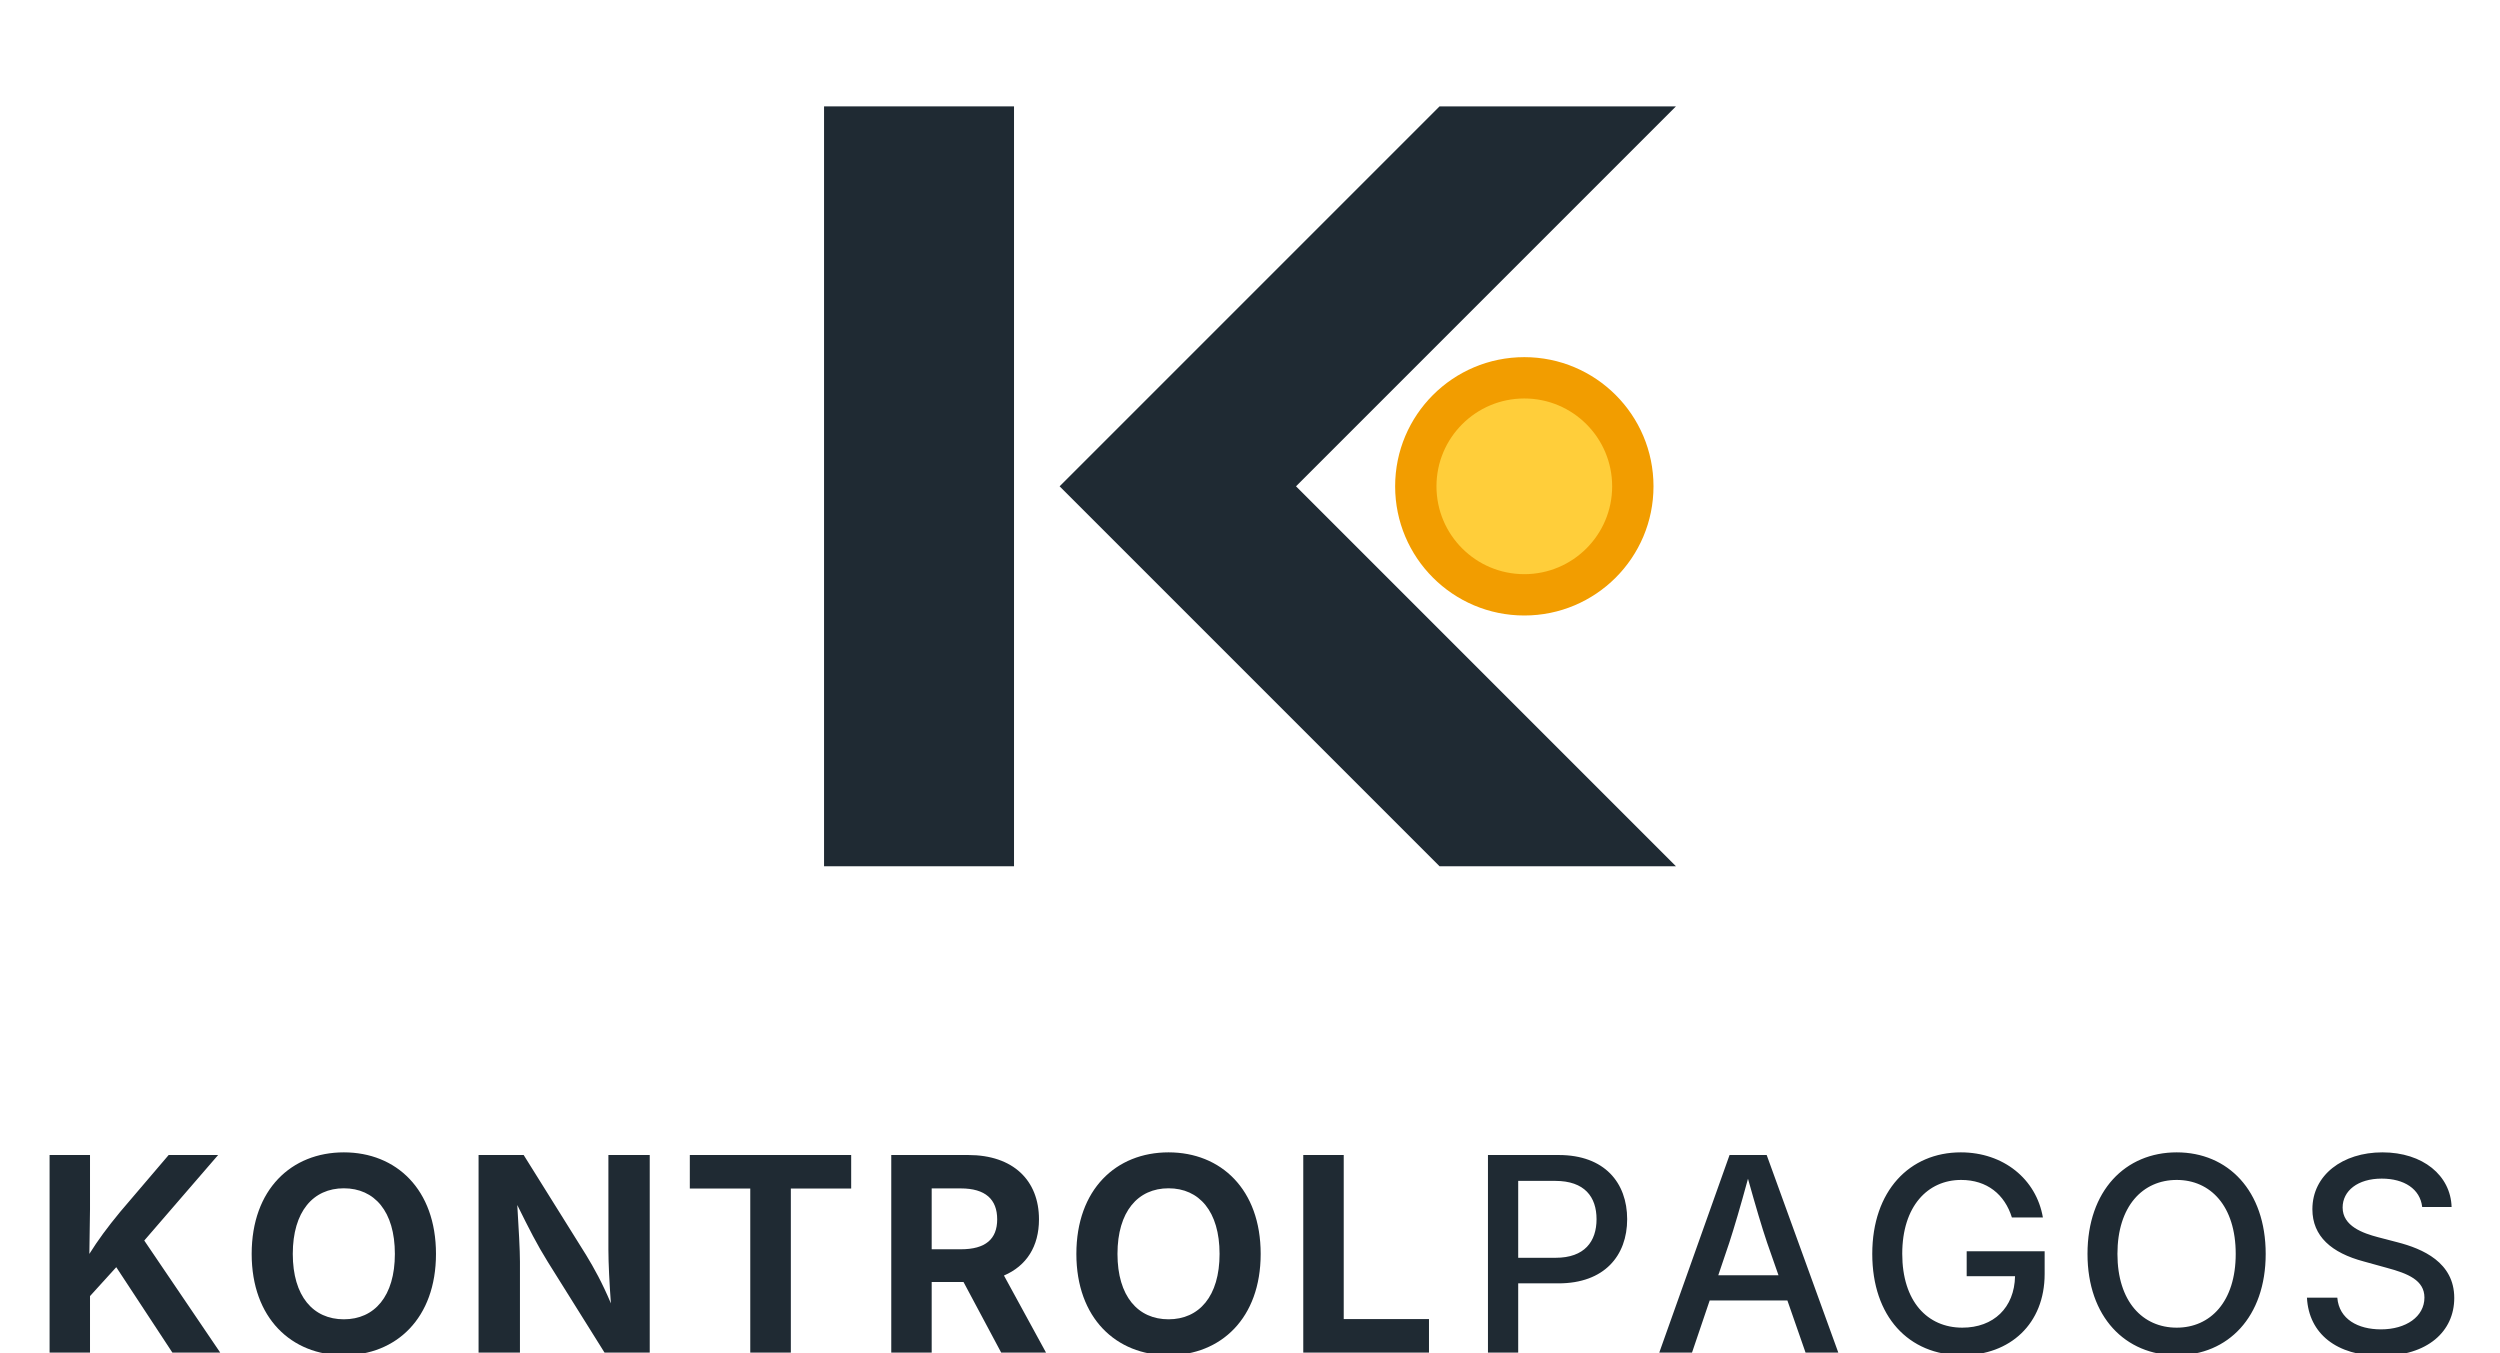
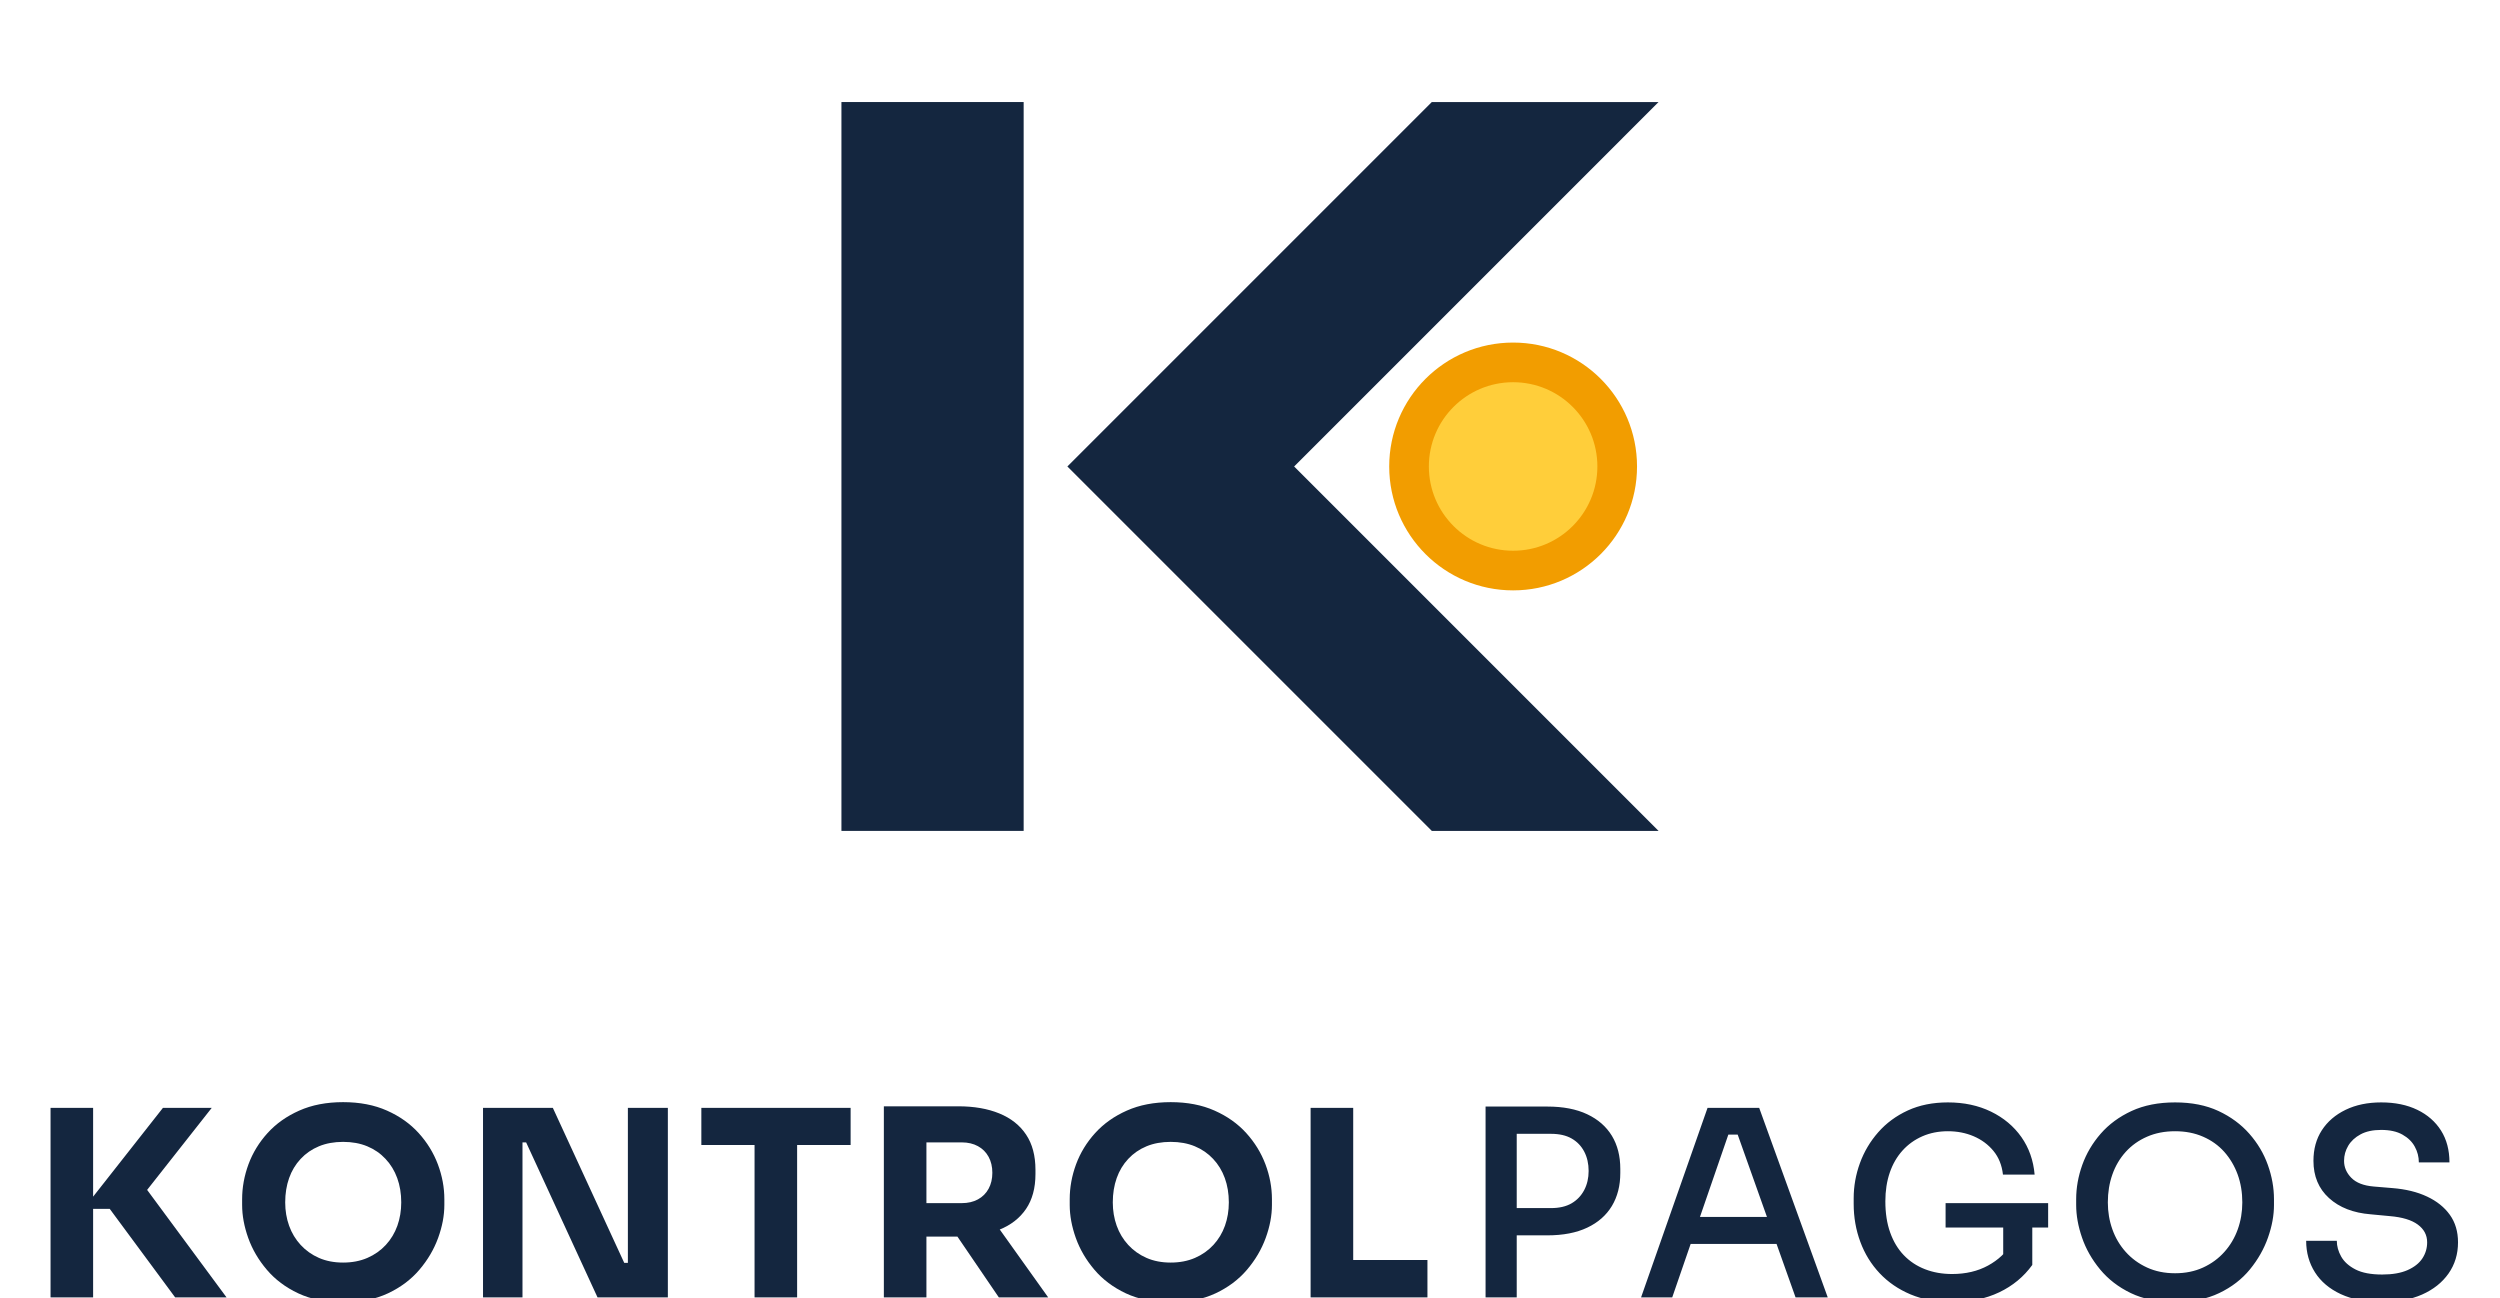
- <svg xmlns="http://www.w3.org/2000/svg" viewBox="0 0 658 356" width="658" height="356" role="img" aria-labelledby="t">
-   <g id="symbol" transform="translate(201 0)">
-     <path fill="#1F2A33" d="M15.89 28 L65.89 28 L65.89 228 L15.89 228 Z" />
-     <path fill="#1F2A33" d="M77.89 128 L177.89 28 L240.11 28 L140.11 128 L240.11 228 L177.89 228 Z" />
+ <svg xmlns="http://www.w3.org/2000/svg" viewBox="0 0 686 356" width="686" height="356" role="img" aria-labelledby="t">
+   <g id="symbol" transform="translate(215 0)">
+     <path fill="#14263F" d="M15.89 28 L65.89 28 L65.89 228 L15.89 228 Z" />
+     <path fill="#14263F" d="M77.89 128 L177.89 28 L240.11 28 L140.11 128 L240.11 228 L177.89 228 Z" />
    <path fill="#F29D00" d="M166.2 128 A34 34 0 1 0 234.2 128 A34 34 0 1 0 166.2 128 Z" />
    <path fill="#FFCE3A" d="M177.08 128 A23.12 23.12 0 1 0 223.32 128 A23.12 23.12 0 1 0 177.08 128 Z" />
  </g>
-   <g id="wordmark" fill="#1F2A33">
-     <path d="M13.05 356H23.69V341.13L30.6 333.52L45.37 356H57.96L37.97 326.51L57.41 304H44.39L31.65 318.94C28.2 323.12 25.79 326.41 23.52 330.03L23.69 318.2V304H13.05Z M90.5 356.7C104.28 356.7 114.75 346.96 114.75 330.03C114.75 313.04 104.28 303.3 90.5 303.3C76.71 303.3 66.24 313.04 66.24 330.03C66.24 346.93 76.71 356.7 90.5 356.7ZM90.5 347.24C82.43 347.24 77.06 341.17 77.06 330.03C77.06 318.87 82.43 312.76 90.5 312.76C98.56 312.76 103.93 318.83 103.93 330.03C103.93 341.17 98.56 347.24 90.5 347.24Z M125.96 356H136.85V332.09C136.85 329.02 136.53 323.44 136.15 317.16C139.36 323.65 141.28 327.45 144.18 332.13L159.11 356H171.01V304H160.13V328.95C160.13 332.37 160.41 337.96 160.79 343.05C158.52 337.64 156.32 333.7 154.26 330.31L137.83 304H125.96Z M181.56 312.83H197.47V356H208.15V312.83H224.03V304H181.56Z M234.58 356H245.22V337.43H253.6L263.51 356H275.31L264.24 335.72C270.18 333.18 273.46 328.05 273.46 320.93C273.46 310.7 266.69 304 254.85 304H234.58ZM245.22 328.81V312.79H252.87C259.39 312.79 262.46 315.69 262.46 320.93C262.46 326.13 259.39 328.81 252.9 328.81Z M307.56 356.7C321.34 356.7 331.81 346.96 331.81 330.03C331.81 313.04 321.34 303.3 307.56 303.3C293.77 303.3 283.3 313.04 283.3 330.03C283.3 346.93 293.77 356.7 307.56 356.7ZM307.56 347.24C299.5 347.24 294.12 341.17 294.12 330.03C294.12 318.87 299.5 312.76 307.56 312.76C315.62 312.76 320.99 318.83 320.99 330.03C320.99 341.17 315.62 347.24 307.56 347.24Z M343.02 356H376.11V347.17H353.67V304H343.02Z" />
-     <path d="M391.63 356H399.59V337.78H410.2C422.27 337.78 428.27 330.49 428.27 320.89C428.27 311.29 422.31 304 410.27 304H391.63ZM399.59 331.05V310.81H409.36C417.07 310.81 420.21 315.03 420.21 320.89C420.21 326.75 417.07 331.05 409.43 331.05Z M436.72 356H445.34L449.99 342.28H470.44L475.22 356H483.84L464.99 304H455.22ZM452.25 335.65 455.15 327.07C456.44 323.09 458.05 317.68 460.07 310.25C462.13 317.61 463.7 322.92 465.1 327.07L468.1 335.65Z M516.44 356.7C529.04 356.7 538.15 348.46 538.15 335.3V329.34H517.63V335.9H530.36C530.19 344.2 524.71 349.44 516.48 349.44C507.3 349.44 500.67 342.53 500.67 330C500.67 317.44 507.4 310.56 516.16 310.56C523 310.56 527.64 314.37 529.53 320.44H537.69C535.95 310.32 527.29 303.3 516.09 303.3C502.62 303.3 492.78 313.42 492.78 330.03C492.78 346.47 502.31 356.7 516.44 356.7Z M572.91 356.7C586.38 356.7 596.33 346.65 596.33 330.03C596.33 313.35 586.38 303.3 572.91 303.3C559.41 303.3 549.43 313.35 549.43 330.03C549.43 346.65 559.41 356.7 572.91 356.7ZM572.91 349.44C563.98 349.44 557.31 342.6 557.31 330.03C557.31 317.44 563.98 310.56 572.91 310.56C581.78 310.56 588.44 317.4 588.44 330.03C588.44 342.6 581.78 349.44 572.91 349.44Z M626.7 356.87C638.91 356.87 645.96 350.45 645.96 341.62C645.96 332.23 637.62 328.67 630.99 326.96L625.93 325.64C621.95 324.59 616.58 322.74 616.58 317.82C616.58 313.42 620.56 310.21 626.87 310.21C632.77 310.21 636.99 312.93 637.52 317.68H645.26C645.02 309.41 637.73 303.3 627.05 303.3C616.58 303.3 608.62 309.27 608.62 318.27C608.62 325.39 613.65 329.76 622.16 332.02L628.23 333.7C633.82 335.2 638.11 336.98 638.11 341.52C638.11 346.54 633.26 349.89 626.66 349.89C620.66 349.89 615.64 347.24 615.18 341.55H607.19C607.68 351.04 615.01 356.87 626.7 356.87Z" />
+   <g id="wordmark" fill="#14263F">
+     <path d="M48.06 356 30.11 331.71H22.92L44.71 304H58.1L38.52 328.86L38.37 323.8L62.16 356ZM13.87 356V304H25.55V356Z M94.15 357.35Q87.1 357.35 81.86 354.9Q76.62 352.44 73.21 348.41Q69.79 344.39 68.11 339.69Q66.44 334.99 66.44 330.64V329.07Q66.44 324.23 68.18 319.49Q69.93 314.76 73.42 310.91Q76.91 307.06 82.11 304.75Q87.31 302.43 94.15 302.43Q100.99 302.43 106.19 304.75Q111.39 307.06 114.88 310.91Q118.37 314.76 120.15 319.49Q121.93 324.23 121.93 329.07V330.64Q121.93 334.99 120.22 339.69Q118.51 344.39 115.09 348.41Q111.67 352.44 106.44 354.9Q101.2 357.35 94.15 357.35ZM94.15 346.45Q97.85 346.45 100.81 345.17Q103.76 343.89 105.87 341.61Q107.97 339.33 109.04 336.34Q110.1 333.35 110.1 329.93Q110.1 326.3 109 323.27Q107.9 320.24 105.79 318Q103.69 315.75 100.77 314.54Q97.85 313.33 94.15 313.33Q90.44 313.33 87.52 314.54Q84.6 315.75 82.5 318Q80.4 320.24 79.33 323.27Q78.26 326.3 78.26 329.93Q78.26 333.35 79.33 336.34Q80.4 339.33 82.5 341.61Q84.6 343.89 87.52 345.17Q90.44 346.45 94.15 346.45Z M132.54 356V304H151.7L171.29 346.53H173.72L172.29 347.81V304H183.26V356H163.96L144.37 313.47H141.95L143.37 312.19V356Z M207.05 356V312.76H218.73V356ZM192.45 314.19V304H233.41V314.19Z M242.53 356V303.57H254.21V356ZM274.08 356 258.84 333.63H271.66L287.62 356ZM251.07 339.33V330.14H263.9Q266.46 330.14 268.35 329.11Q270.24 328.08 271.27 326.19Q272.3 324.3 272.3 321.81Q272.3 319.32 271.27 317.43Q270.24 315.54 268.35 314.51Q266.46 313.47 263.9 313.47H251.07V303.57H262.97Q269.45 303.57 274.22 305.53Q279 307.49 281.56 311.34Q284.13 315.18 284.13 321.02V322.16Q284.13 327.93 281.53 331.75Q278.93 335.56 274.19 337.44Q269.45 339.33 262.97 339.33Z M321.24 357.35Q314.19 357.35 308.95 354.9Q303.72 352.44 300.3 348.41Q296.88 344.39 295.2 339.69Q293.53 334.99 293.53 330.64V329.07Q293.53 324.23 295.27 319.49Q297.02 314.76 300.51 310.91Q304 307.06 309.2 304.75Q314.4 302.43 321.24 302.43Q328.08 302.43 333.28 304.75Q338.48 307.06 341.97 310.91Q345.46 314.76 347.24 319.49Q349.02 324.23 349.02 329.07V330.64Q349.02 334.99 347.31 339.69Q345.6 344.39 342.18 348.41Q338.76 352.44 333.53 354.9Q328.29 357.35 321.24 357.35ZM321.24 346.45Q324.94 346.45 327.9 345.17Q330.85 343.89 332.96 341.61Q335.06 339.33 336.13 336.34Q337.19 333.35 337.19 329.93Q337.19 326.3 336.09 323.27Q334.99 320.24 332.88 318Q330.78 315.75 327.86 314.54Q324.94 313.33 321.24 313.33Q317.53 313.33 314.61 314.54Q311.69 315.75 309.59 318Q307.49 320.24 306.42 323.27Q305.35 326.3 305.35 329.93Q305.35 333.35 306.42 336.34Q307.49 339.33 309.59 341.61Q311.69 343.89 314.61 345.17Q317.53 346.45 321.24 346.45Z M359.63 356V304H371.32V356ZM369.89 356V345.74H391.69V356Z" />
+     <path d="M414.77 338.98V331.5H425.59Q429.01 331.5 431.26 330.18Q433.5 328.86 434.71 326.55Q435.92 324.23 435.92 321.31Q435.92 318.32 434.71 316Q433.5 313.69 431.26 312.41Q429.01 311.12 425.59 311.12H414.77V303.64H424.6Q431.08 303.64 435.53 305.75Q439.98 307.85 442.3 311.66Q444.61 315.47 444.61 320.74V321.88Q444.61 327.08 442.3 330.93Q439.98 334.77 435.53 336.87Q431.08 338.98 424.6 338.98ZM407.64 356V303.64H416.19V356Z M450.31 356 468.55 304H482.72L501.53 356H492.7L476.24 309.7L479.73 311.34H471.11L474.82 309.7L458.86 356ZM462.14 341.33 464.84 333.92H486.64L489.42 341.33Z M535.65 357.28Q529.24 357.28 524.25 355.18Q519.27 353.08 515.78 349.38Q512.28 345.67 510.47 340.76Q508.65 335.84 508.65 330.36V328.79Q508.65 323.87 510.36 319.17Q512.07 314.47 515.38 310.7Q518.7 306.92 523.5 304.71Q528.31 302.5 534.51 302.5Q541.13 302.5 546.33 305.03Q551.53 307.56 554.67 312.01Q557.8 316.47 558.3 322.31H549.61Q549.18 318.46 547.01 315.82Q544.84 313.19 541.6 311.8Q538.36 310.41 534.51 310.41Q530.66 310.41 527.49 311.8Q524.32 313.19 522.04 315.72Q519.76 318.25 518.55 321.77Q517.34 325.3 517.34 329.64Q517.34 334.49 518.66 338.19Q519.98 341.9 522.4 344.42Q524.82 346.95 528.21 348.27Q531.59 349.59 535.65 349.59Q541.28 349.59 545.52 347.27Q549.75 344.96 551.89 341.25L549.68 349.59V335.13H557.66V347.1Q554.17 351.94 548.58 354.61Q542.99 357.28 535.65 357.28ZM533.87 336.84V330.14H562.01V336.84Z M596.84 357.28Q589.79 357.28 584.69 354.82Q579.6 352.37 576.25 348.31Q572.9 344.25 571.3 339.58Q569.7 334.92 569.7 330.64V329.07Q569.7 324.37 571.37 319.67Q573.05 314.97 576.43 311.09Q579.81 307.21 584.91 304.85Q590 302.5 596.84 302.5Q603.68 302.5 608.73 304.85Q613.79 307.21 617.21 311.09Q620.63 314.97 622.3 319.67Q623.98 324.37 623.98 329.07V330.64Q623.98 334.92 622.34 339.58Q620.7 344.25 617.39 348.31Q614.08 352.37 608.95 354.82Q603.82 357.28 596.84 357.28ZM596.84 349.38Q601.11 349.38 604.53 347.81Q607.95 346.24 610.37 343.53Q612.79 340.83 614.04 337.34Q615.29 333.85 615.29 329.93Q615.29 325.8 614.01 322.27Q612.72 318.75 610.34 316.07Q607.95 313.4 604.53 311.91Q601.11 310.41 596.84 310.41Q592.56 310.41 589.15 311.91Q585.73 313.4 583.3 316.07Q580.88 318.75 579.64 322.27Q578.39 325.8 578.39 329.93Q578.39 333.85 579.64 337.34Q580.88 340.83 583.3 343.53Q585.73 346.24 589.15 347.81Q592.56 349.38 596.84 349.38Z M653.68 357.28Q646.99 357.28 642.32 355.11Q637.65 352.94 635.23 349.13Q632.81 345.32 632.81 340.47H641.22Q641.22 342.68 642.43 344.82Q643.64 346.95 646.35 348.34Q649.05 349.73 653.68 349.73Q657.88 349.73 660.63 348.52Q663.37 347.31 664.69 345.32Q666.01 343.32 666.01 340.9Q666.01 337.91 663.44 336.02Q660.88 334.13 655.75 333.7L650.55 333.21Q643.35 332.64 639.08 328.75Q634.81 324.87 634.81 318.53Q634.81 313.69 637.12 310.13Q639.44 306.56 643.64 304.53Q647.84 302.5 653.4 302.5Q659.1 302.5 663.3 304.53Q667.5 306.56 669.82 310.23Q672.13 313.9 672.13 318.96H663.73Q663.73 316.68 662.62 314.65Q661.52 312.62 659.24 311.34Q656.96 310.05 653.4 310.05Q649.98 310.05 647.73 311.27Q645.49 312.48 644.35 314.4Q643.21 316.32 643.21 318.53Q643.21 321.17 645.21 323.2Q647.2 325.23 651.33 325.58L656.46 326.01Q661.95 326.44 665.97 328.33Q669.99 330.21 672.24 333.35Q674.48 336.48 674.48 340.9Q674.48 345.74 671.88 349.45Q669.28 353.15 664.62 355.22Q659.95 357.28 653.68 357.28Z" />
  </g>
</svg>
